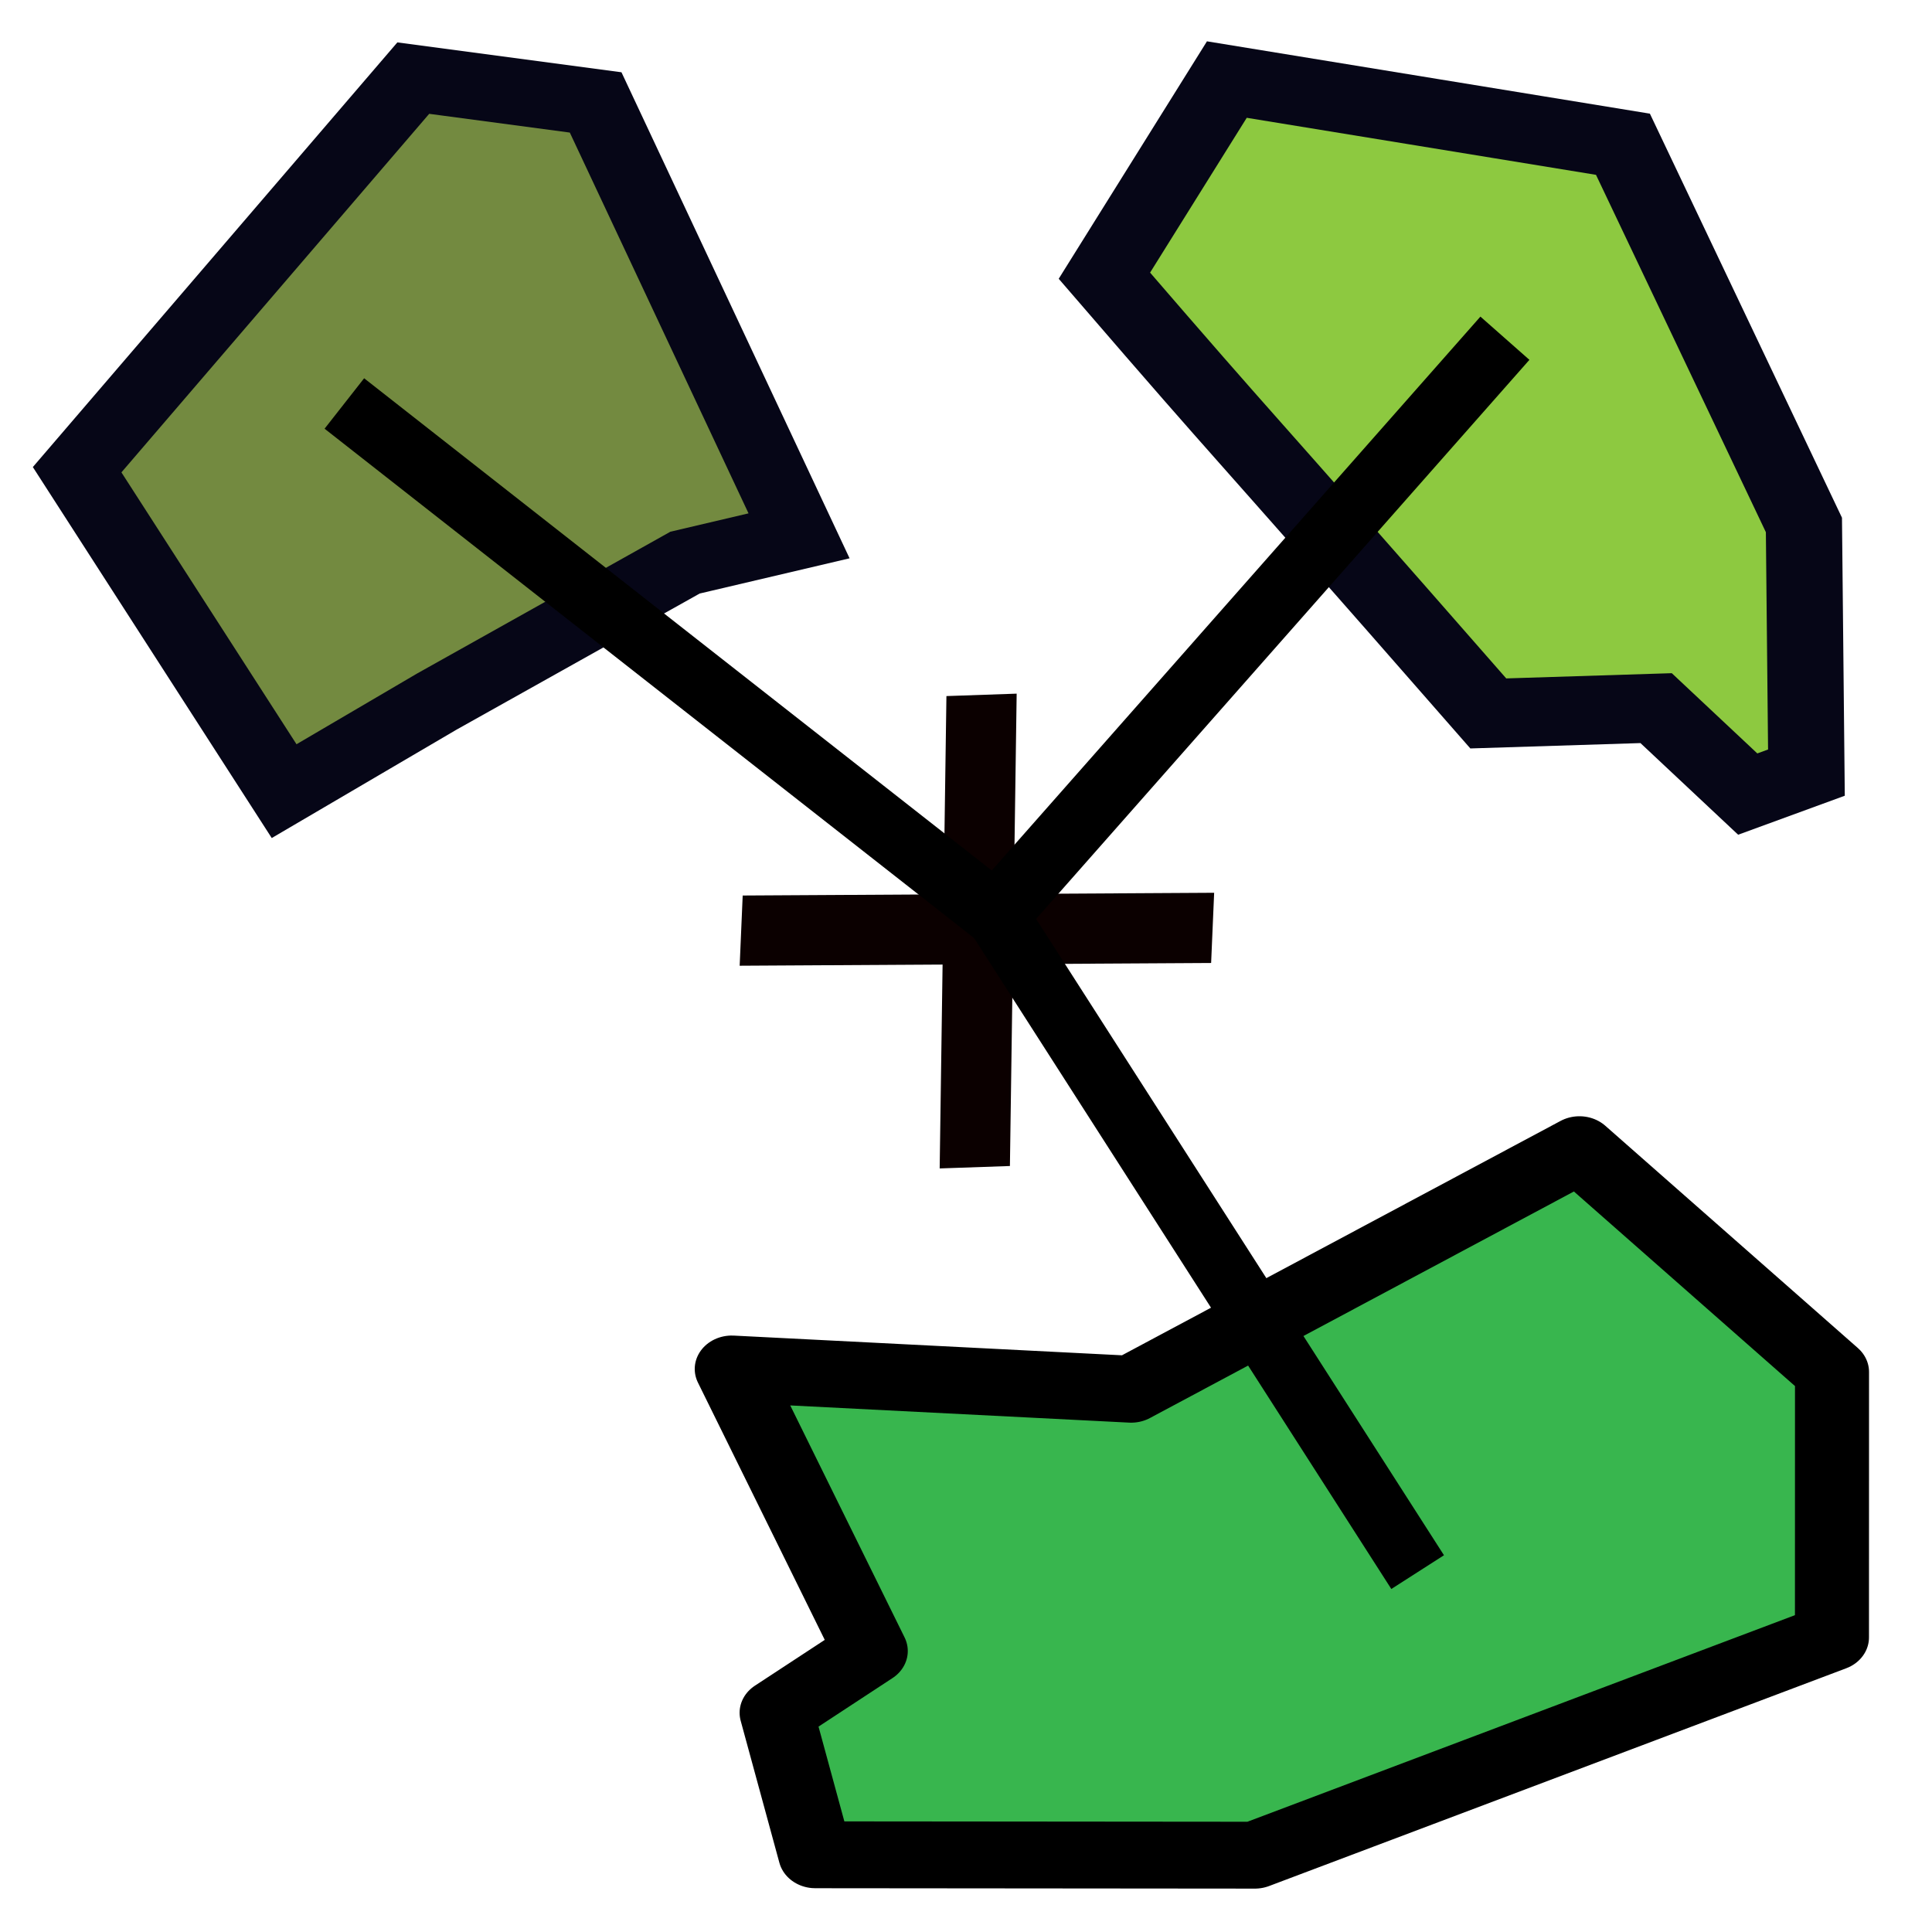
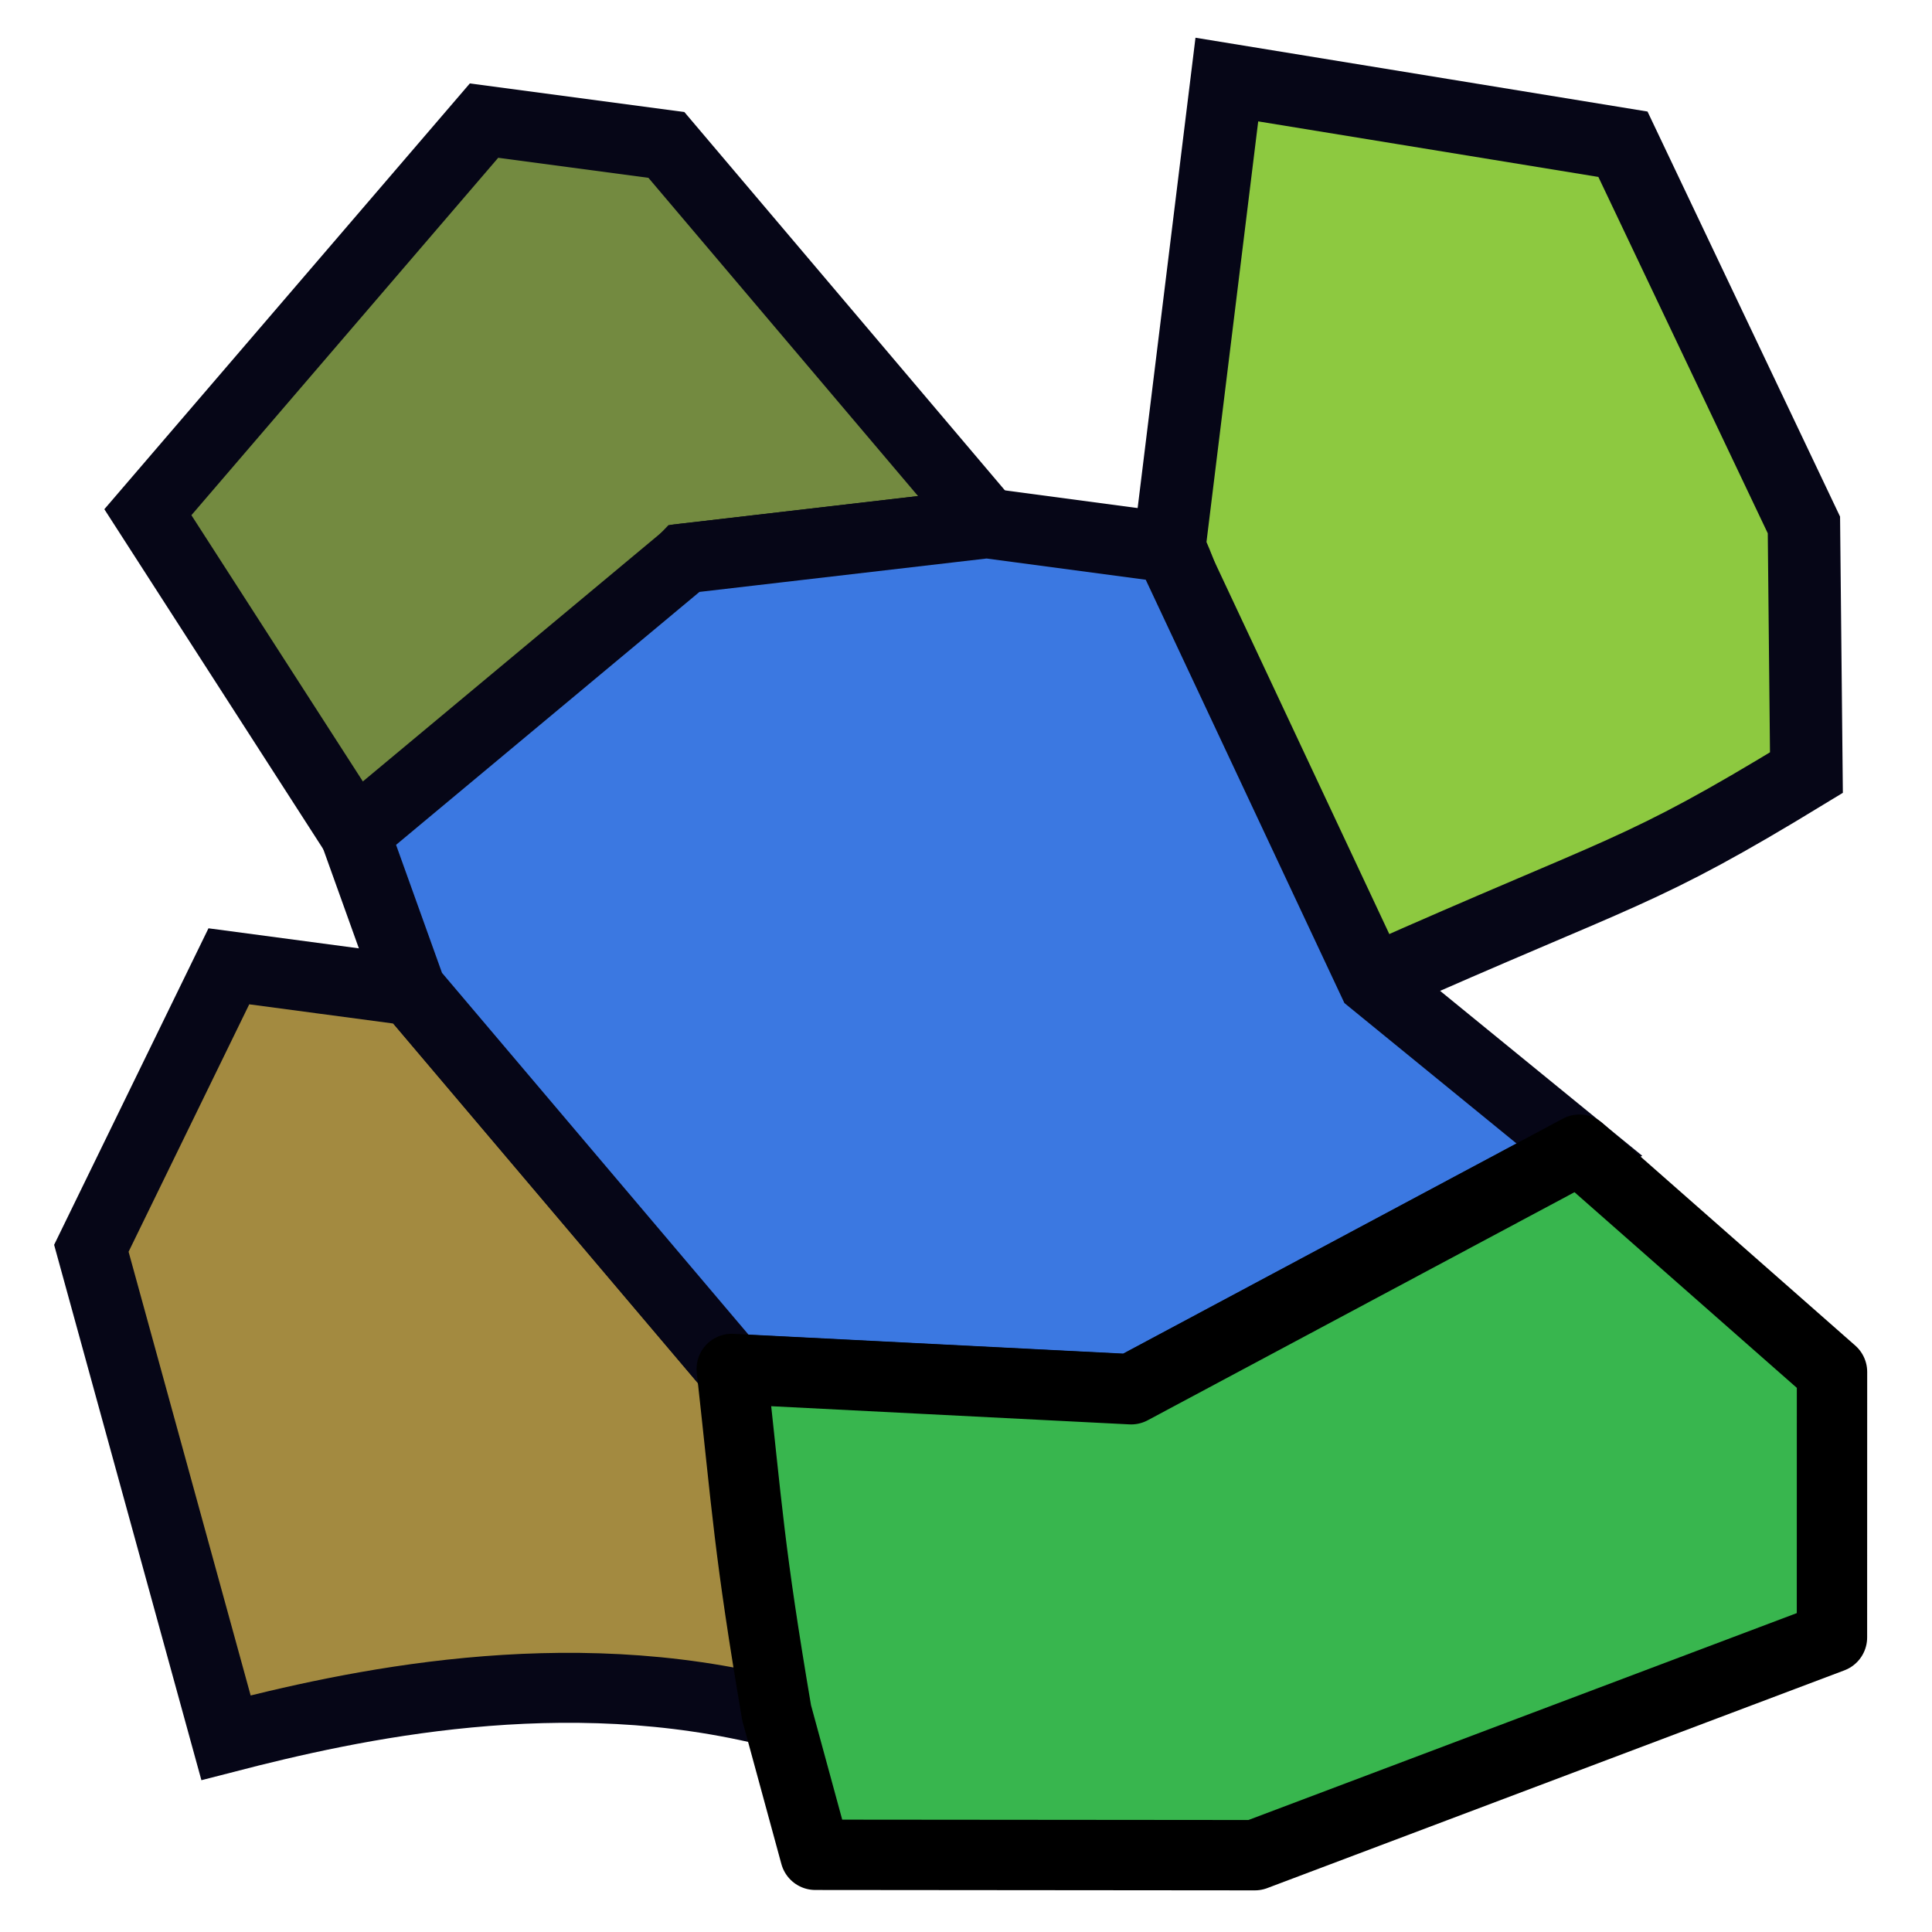
<svg xmlns="http://www.w3.org/2000/svg" width="512mm" height="512mm" viewBox="0 0 512 512" version="1.1" id="svg5">
  <defs id="defs2">
    </defs>
  <g id="layer1">
-     <g id="g1867" style="fill:#3ea3ee;fill-opacity:1;stroke:#0b0000;stroke-opacity:1;stroke-width:28.144;stroke-miterlimit:4;stroke-dasharray:none" transform="matrix(0.4535764,0.458473,-0.4814498,0.4763078,260.4511,20.20211)">
-       <path style="fill:#3ea3ee;fill-opacity:1;stroke:#0b0000;stroke-width:28.144;stroke-linecap:butt;stroke-linejoin:miter;stroke-miterlimit:4;stroke-dasharray:none;stroke-opacity:1" d="M 180.351,170.598 316.386,302.473" id="path971" />
-       <path style="fill:#3ea3ee;fill-opacity:1;stroke:#0b0000;stroke-width:28.144;stroke-linecap:butt;stroke-linejoin:miter;stroke-miterlimit:4;stroke-dasharray:none;stroke-opacity:1" d="M 315.204,170.44 179.756,302.346" id="path971-5" />
-     </g>
-     <g id="layer1-2" transform="matrix(1.197606,0,0,1.081478,-253.4614,0.4124596)">
-       <path id="path1330-8" style="fill:#8dc940;stroke:#060617;stroke-width:16.874;stroke-linecap:square;paint-order:fill markers stroke" d="m 611.372,188.943 -12.987,5.26 -20.273,-21.06 -37.138,1.297 C 479.553,96.708 491.572,112.807 456.024,67.178 l 27.097,-48.064 87.65,15.85 40.048,93.293 z" />
-       <path id="path1434-6" style="fill:#738a40;stroke:#060617;stroke-width:16.291;stroke-linecap:square;paint-order:fill markers stroke;fill-opacity:1" d="m 363.227,137.486 -54.93,34.053 -33.784,21.945 -45.805,-78.765 74.386,-95.963 40.352,5.96 45.01,106.206 z" />
-       <path id="path1331" style="fill:#38b64e;stroke:#000000;stroke-width:16.384;stroke-linecap:round;stroke-linejoin:round;stroke-miterlimit:4;stroke-dasharray:none;paint-order:markers fill stroke;fill-opacity:1" d="m 373.565,335.079 88.376,4.965 99.202,-58.702 55.891,54.468 -0.011,65.052 -127.711,53.359 -97.251,-0.096 -8.567,-34.803 20.832,-15.129 z" />
-     </g>
-     <path style="fill:none;stroke:#000000;stroke-width:17.314;stroke-linecap:butt;stroke-linejoin:miter;stroke-miterlimit:4;stroke-dasharray:none;stroke-dashoffset:0;stroke-opacity:1" d="M 398.817,89.634 264.02,242.414" id="path2081-4-2" />
-     <path style="fill:none;stroke:#000000;stroke-width:16.985;stroke-linecap:butt;stroke-linejoin:miter;stroke-miterlimit:4;stroke-dasharray:none;stroke-dashoffset:0;stroke-opacity:1" d="M 91.258,106.928 264.02,242.414" id="path2081-4-6" />
-     <path style="fill:none;stroke:#000000;stroke-width:16.574;stroke-linecap:butt;stroke-linejoin:miter;stroke-miterlimit:4;stroke-dasharray:none;stroke-dashoffset:0;stroke-opacity:1" d="M 264.02,242.414 375.691,416.627" id="path2081-4" />
+     <path id="path1330-8" style="fill:#8dc940;stroke:#060617;stroke-width:19.203;stroke-linecap:square;paint-order:fill markers stroke" d="M 478.72,204.75 C 433.924,232.063 431.324,229.935 363.777,259.975 290.219,175.909 330.714,190.39 309.873,145.115 L 325.127,21.083 430.097,38.225 478.058,139.119 Z" />
+     <path id="path1434-6" style="fill:#738a40;fill-opacity:1;stroke:#060617;stroke-width:18.54;stroke-linecap:square;paint-order:fill markers stroke" d="M 181.554,147.973 134.505,197.191 94.045,220.923 39.189,135.741 128.274,31.96 l 48.326,6.446 84.947,100.265 z" />
+     <path id="path1434-6-4" style="fill:#a38a40;fill-opacity:1;stroke:#060617;stroke-width:18.54;stroke-linecap:square;paint-order:fill markers stroke" d="M 59.891,460.515 24.21,330.809 60.65,256.083 l 48.326,6.446 84.947,100.265 11.891,91.109 C 149.326,439.452 93.142,451.931 59.891,460.515 Z" />
+     <path id="path1434-6-9" style="fill:#3b78e1;fill-opacity:1;stroke:#060617;stroke-width:18.54;stroke-linecap:square;paint-order:fill markers stroke" d="M 418.567,304.678 299.762,368.163 193.922,362.793 108.976,262.528 94.045,220.923 l 87.509,-72.95 79.993,-9.304 48.326,6.446 53.904,114.859 z" />
+     <path id="path1331" style="fill:#38b64e;fill-opacity:1;stroke:#000000;stroke-width:18.646;stroke-linecap:round;stroke-linejoin:round;stroke-miterlimit:4;stroke-dasharray:none;paint-order:markers fill stroke" d="m 193.922,362.793 105.84,5.37 118.805,-63.485 66.935,58.906 -0.014,70.353 -152.947,57.707 -116.469,-0.103 -10.26,-37.638 c -7.356,-43.371 -7.726,-53.601 -11.891,-91.109 z" />
  </g>
</svg>
